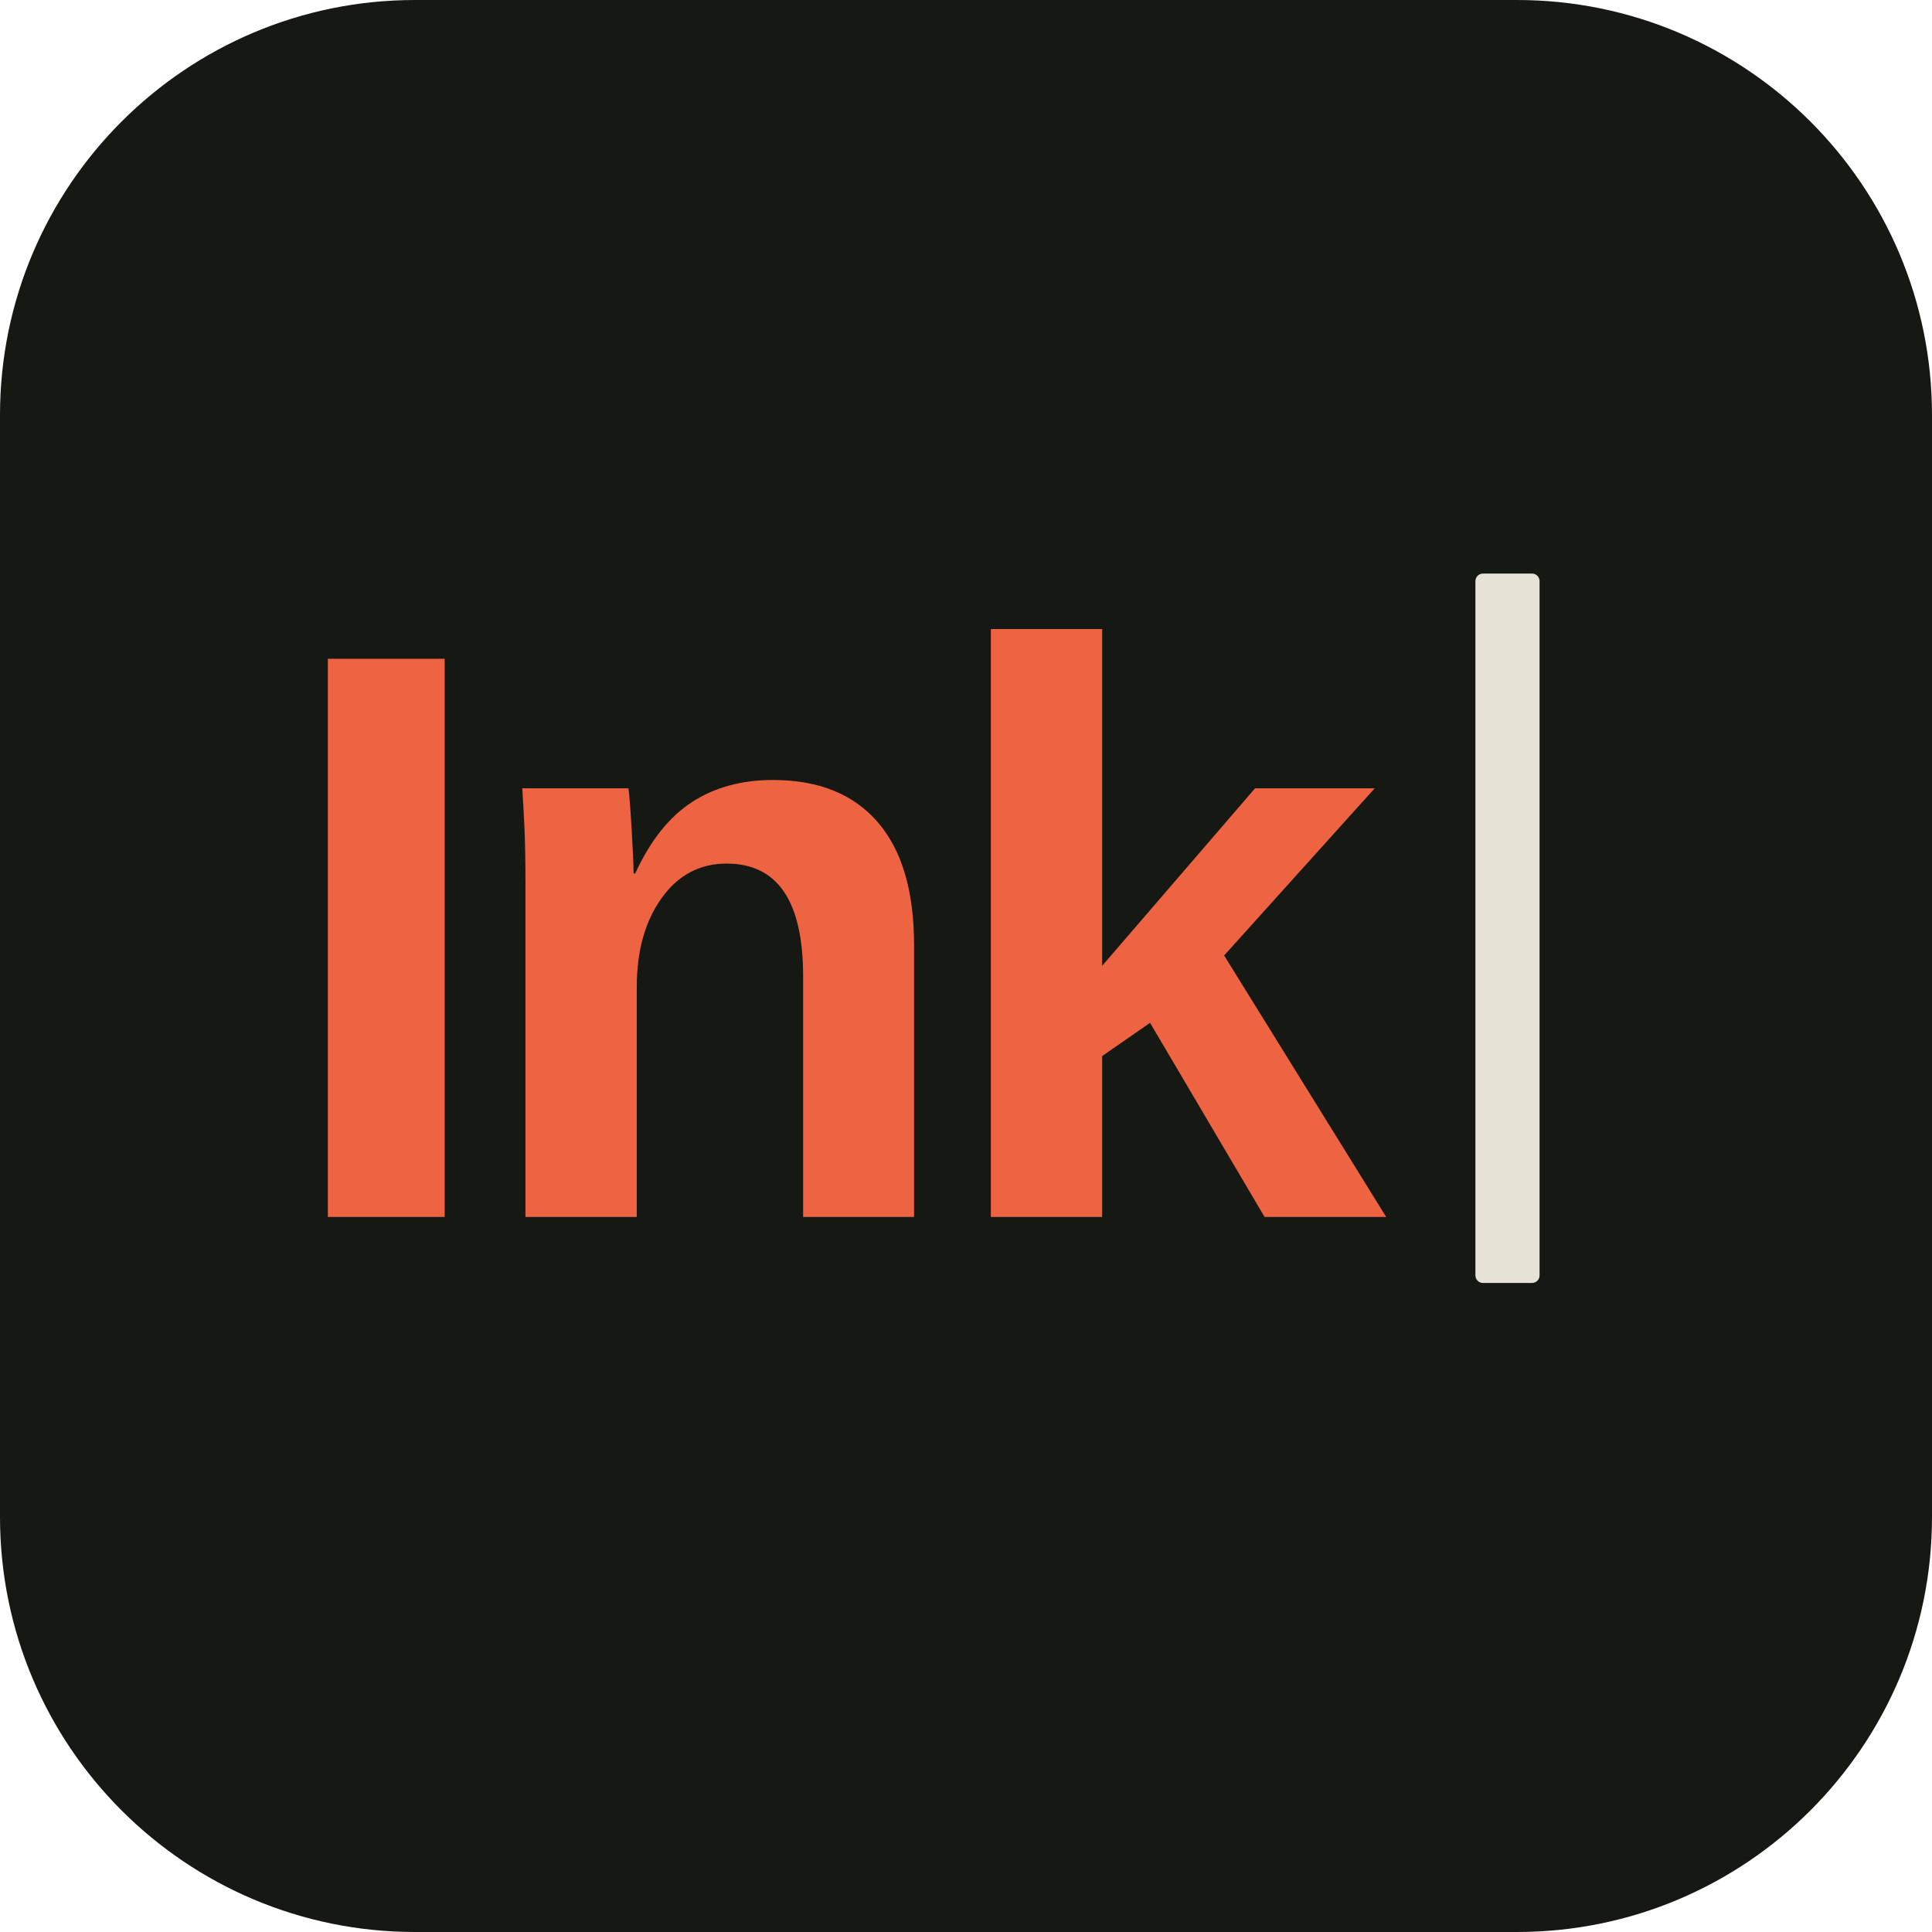
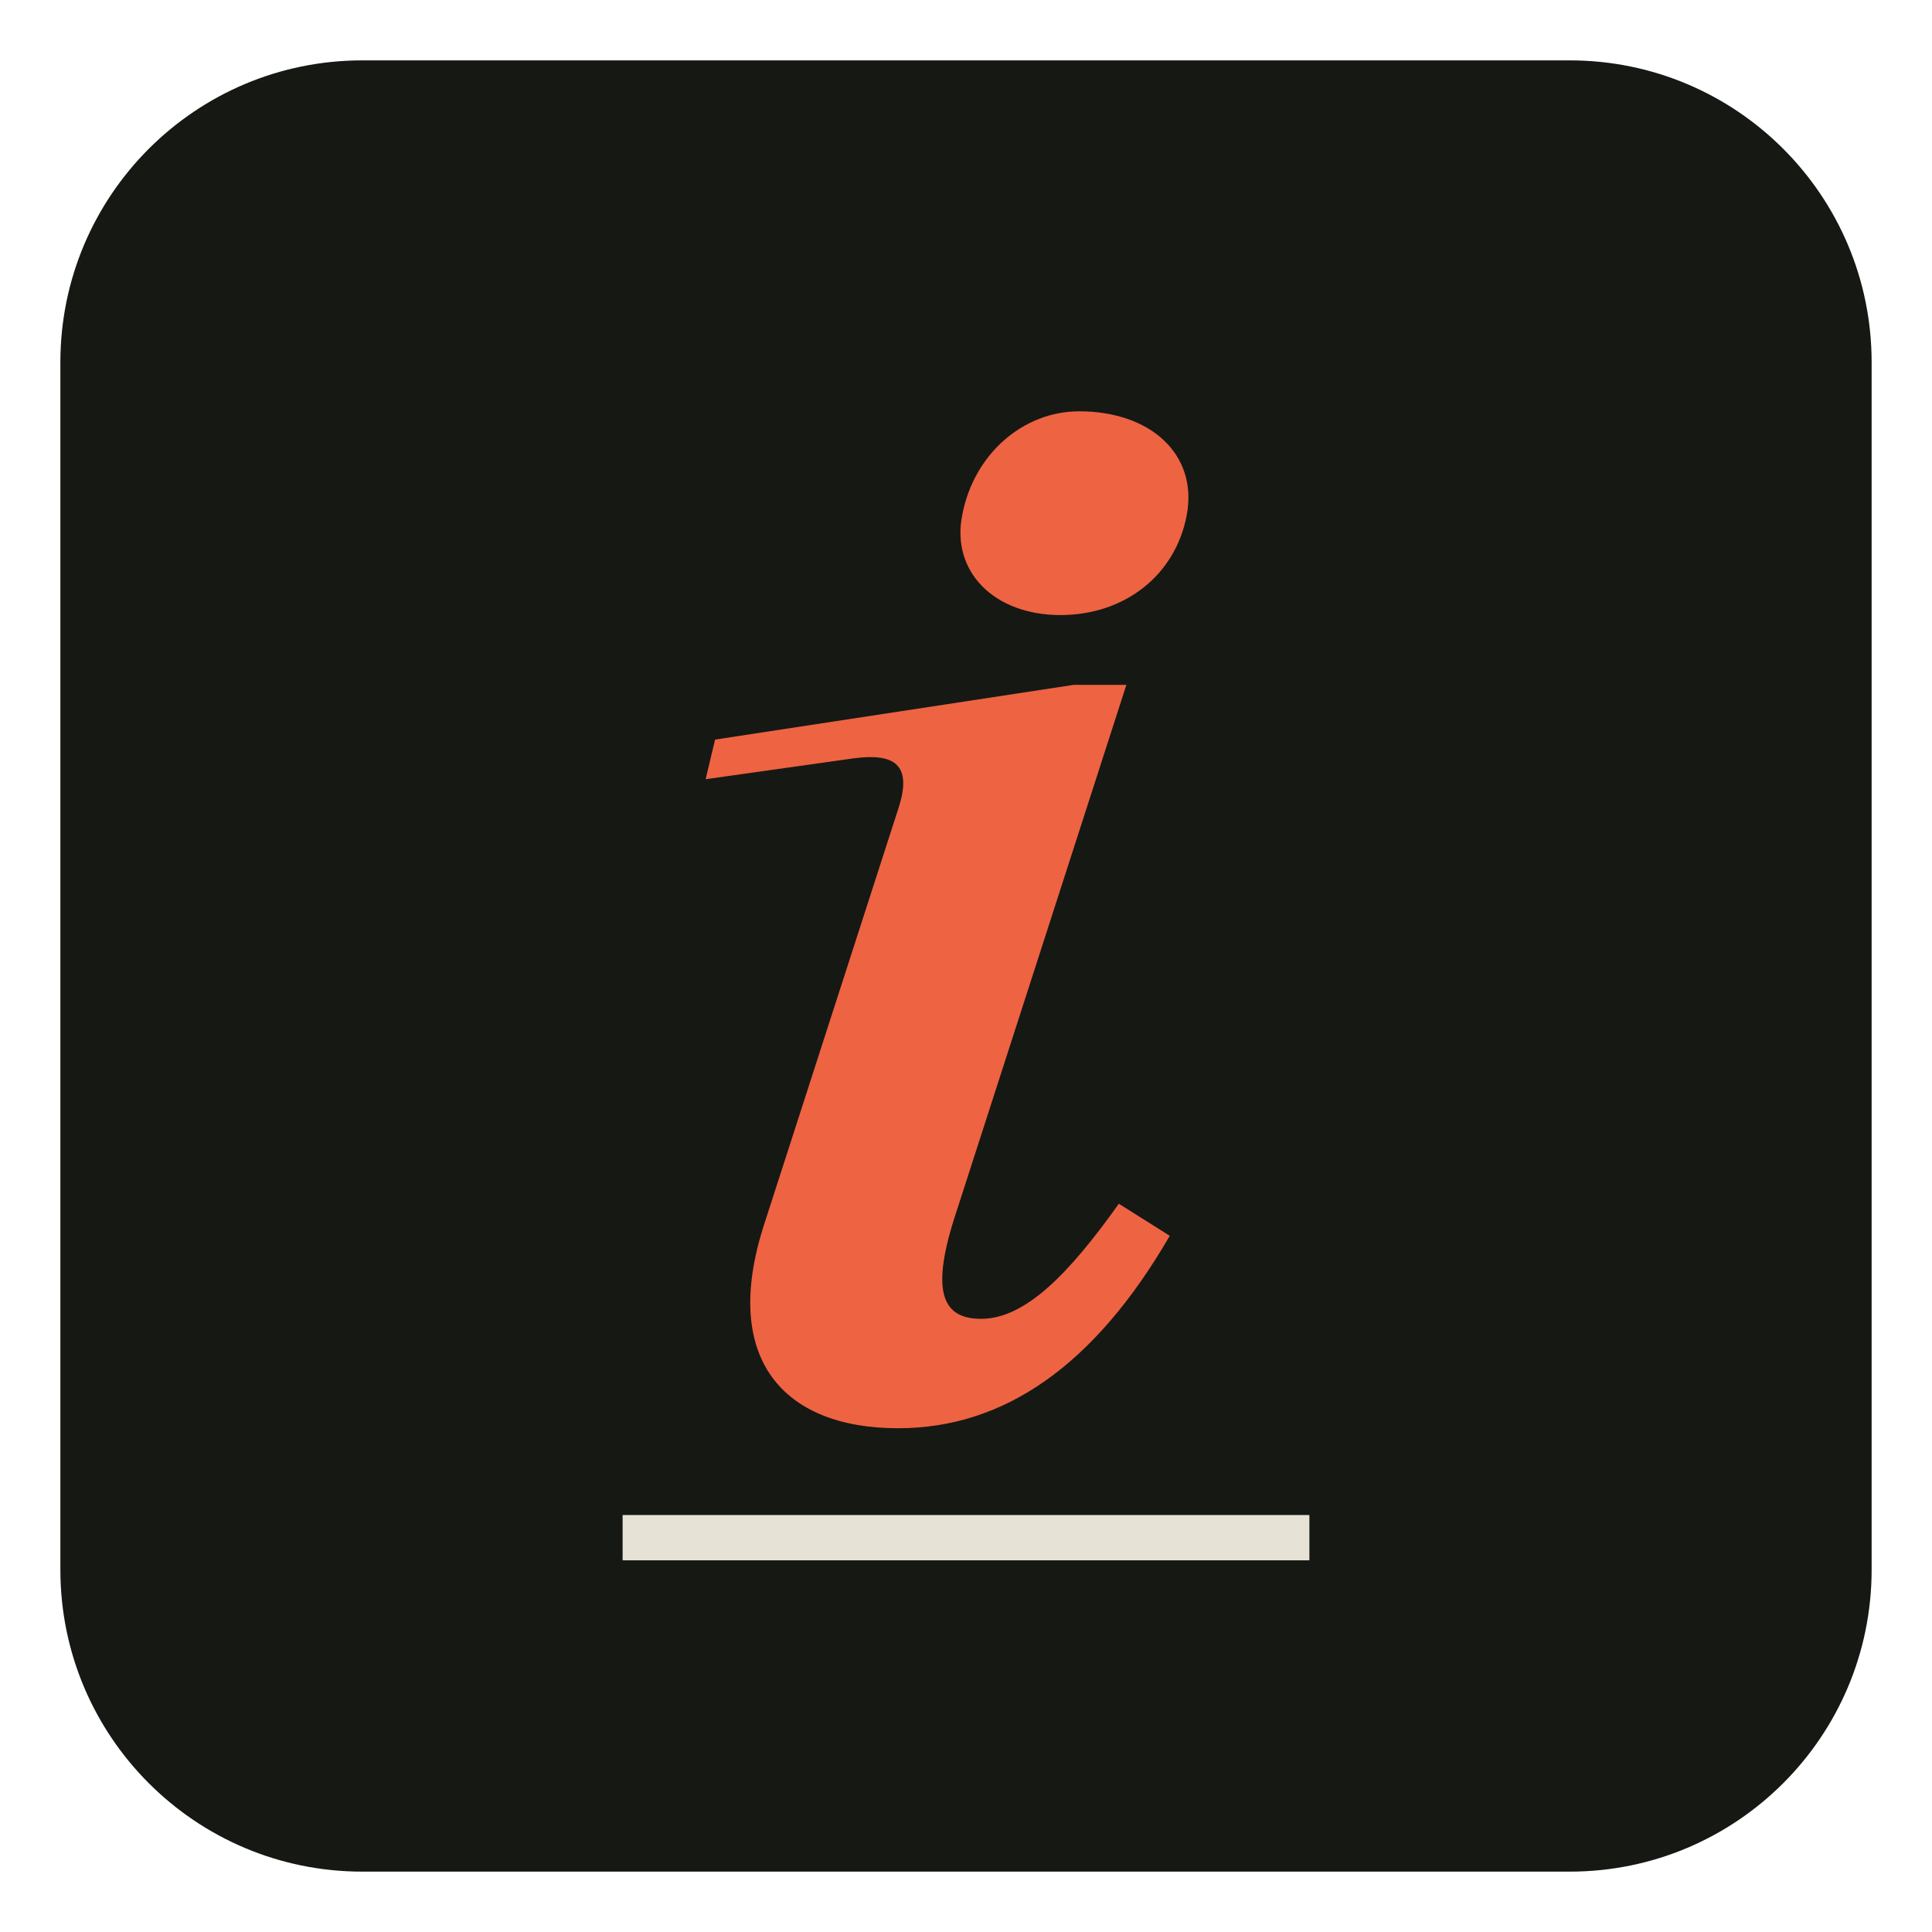
- <svg xmlns="http://www.w3.org/2000/svg" viewBox="0 0 1024 1024" width="1024" height="1024">
-   <rect width="1024" height="1024" rx="220" fill="#161814" />
-   <text x="145" y="645" fill="#ee6342" font-family="'Segoe UI', -apple-system, BlinkMacSystemFont, Arial, sans-serif" font-size="430" font-weight="850" letter-spacing="-16">Ink</text>
-   <rect x="782" y="304" width="34" height="376" rx="4" fill="#e6e3d6" />
+ <svg xmlns="http://www.w3.org/2000/svg" width="1024" height="1024" viewBox="0 0 1024 1024">
+   <rect x="32" y="32" width="960" height="960" rx="160" fill="#161814" />
+   <g fill="#ee6342">
+     <path d="M 572,218 C 610,218 635,241 629,273 C 623,305 596,326 562,326 C 527,326 504,303 510,273 C 516,241 542,218 572,218 Z" />
+     <path d="M 379,392 L 569,363 L 597,363 L 507,642 C 493,684 499,699 520,699 C 543,699 566,676 593,638 L 620,655 C 580,724 532,757 476,757 C 415,757 382,720 405,649 L 476,429 C 484,405 474,399 452,402 L 374,413 Z" />
+   </g>
+   <path d="M 330,815 H 694" fill="none" stroke="#e6e3d6" stroke-width="24" />
</svg>
